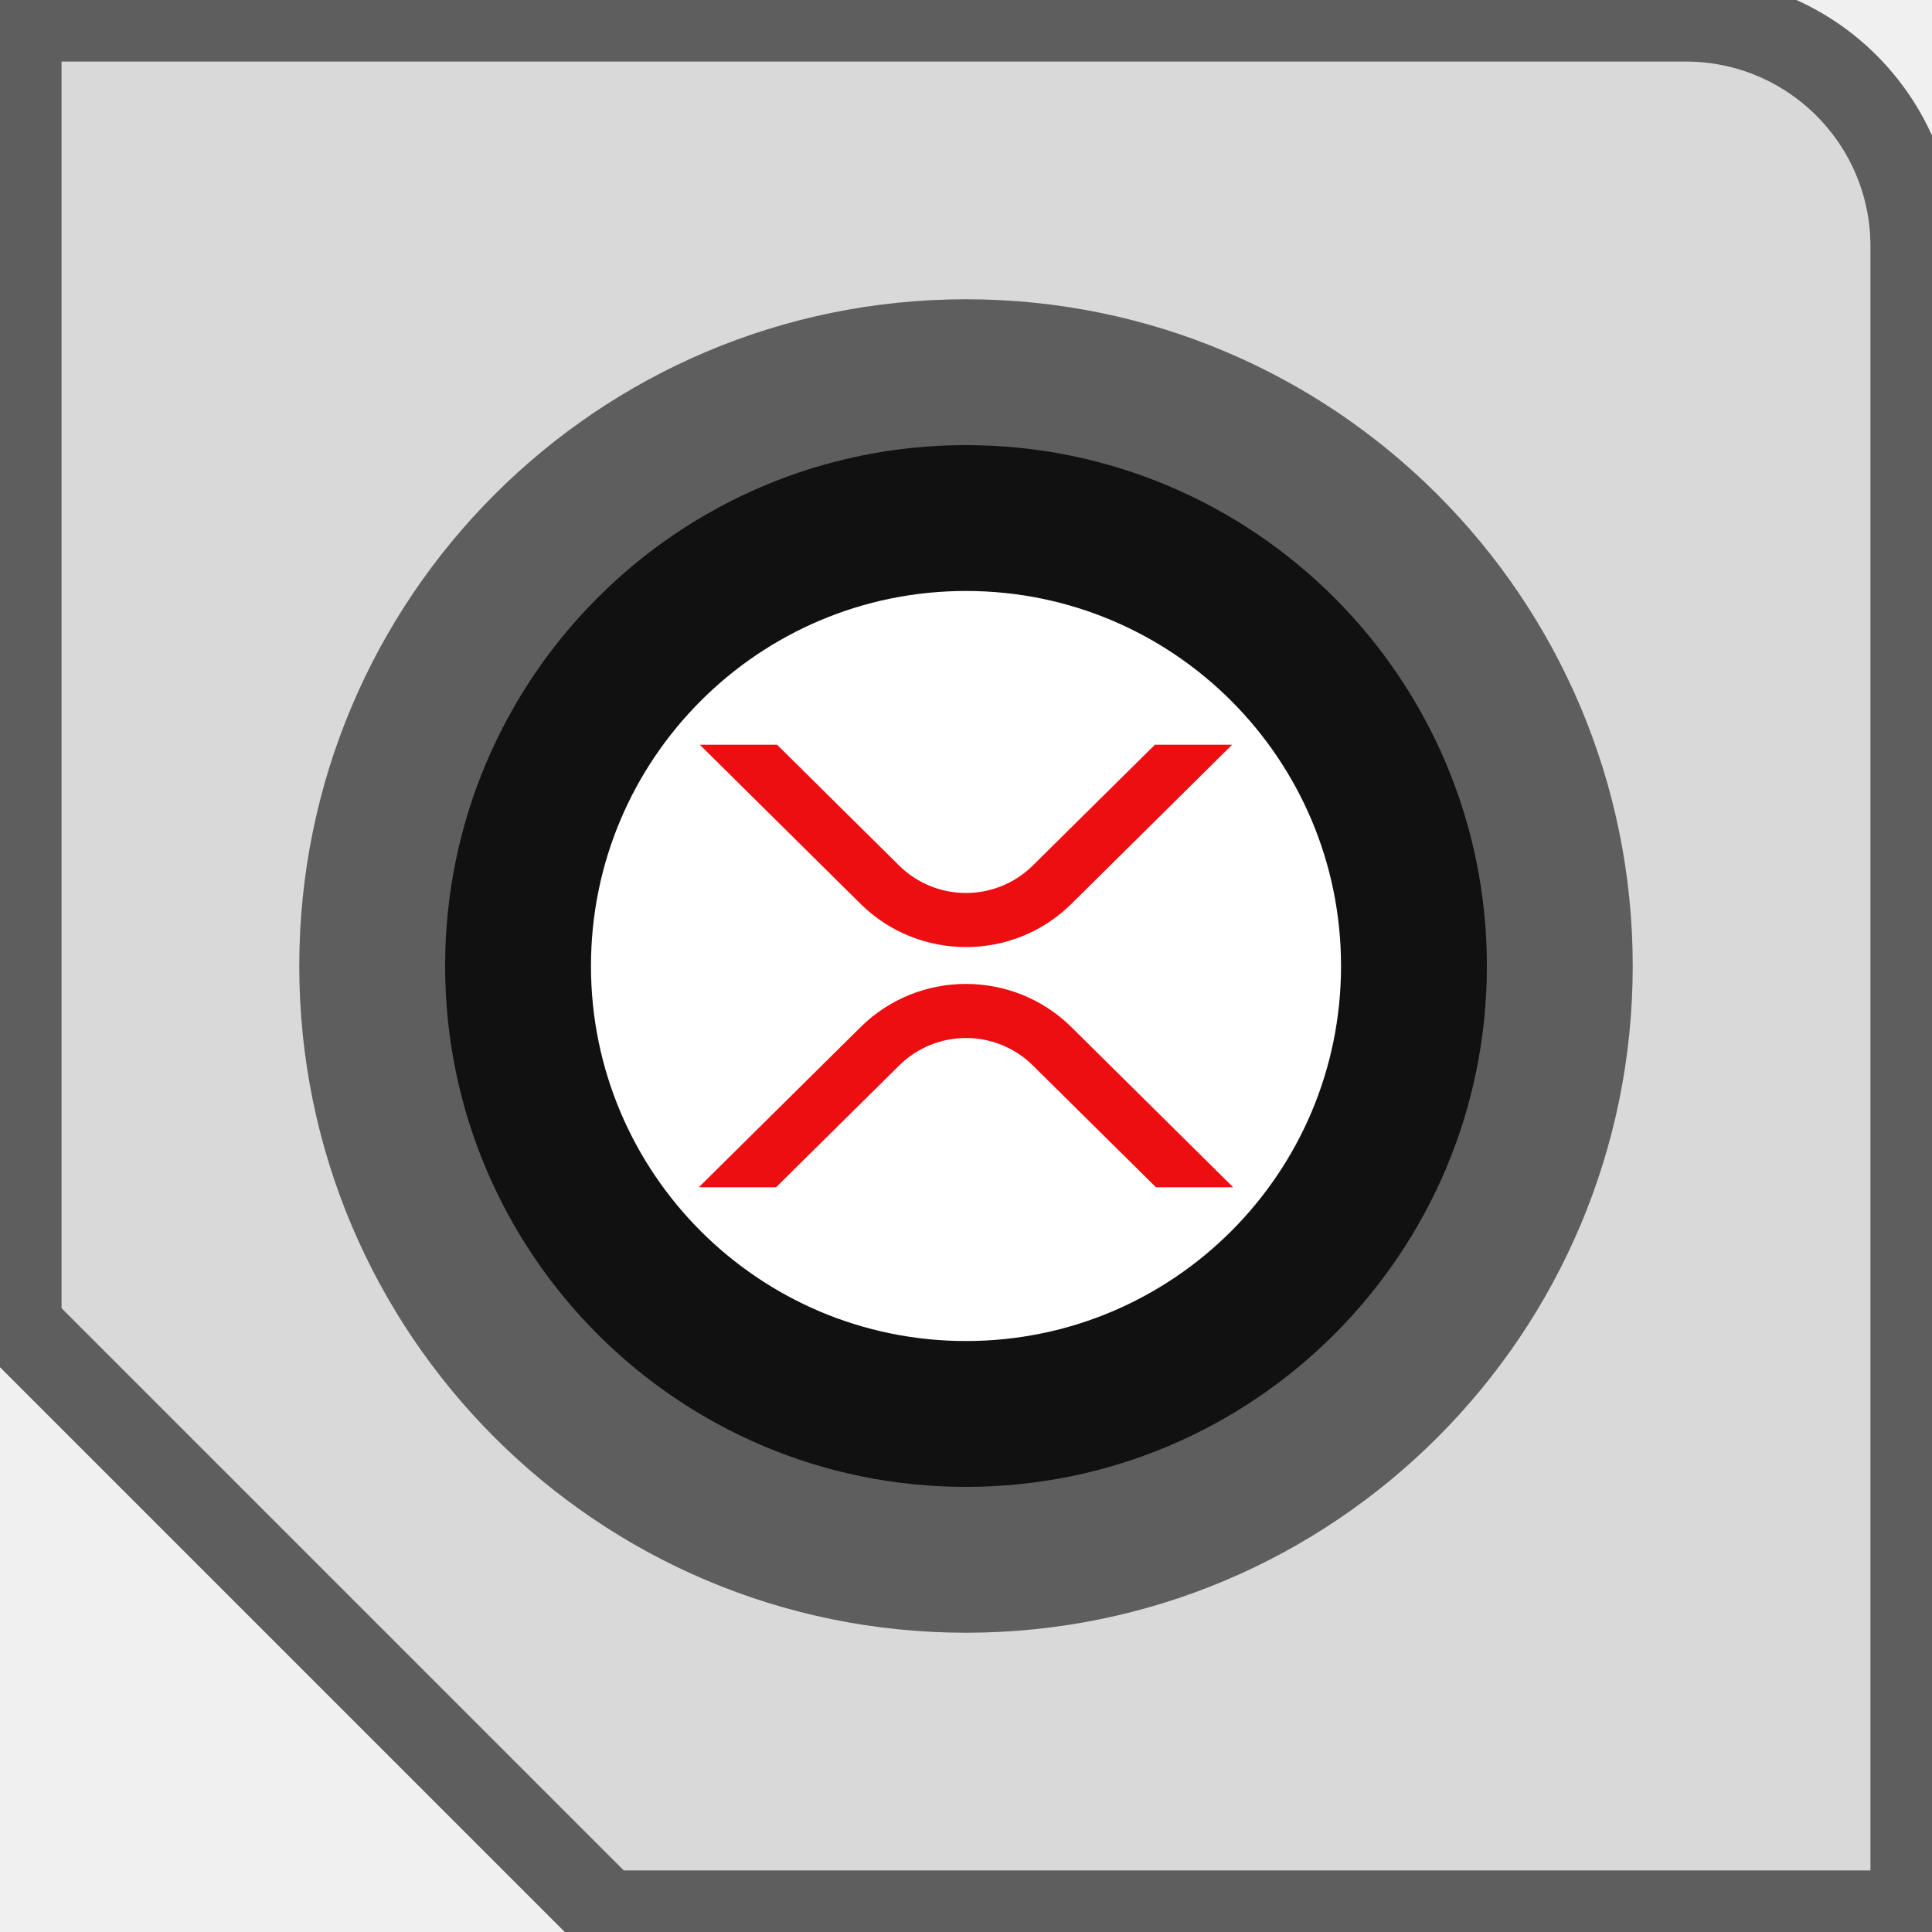
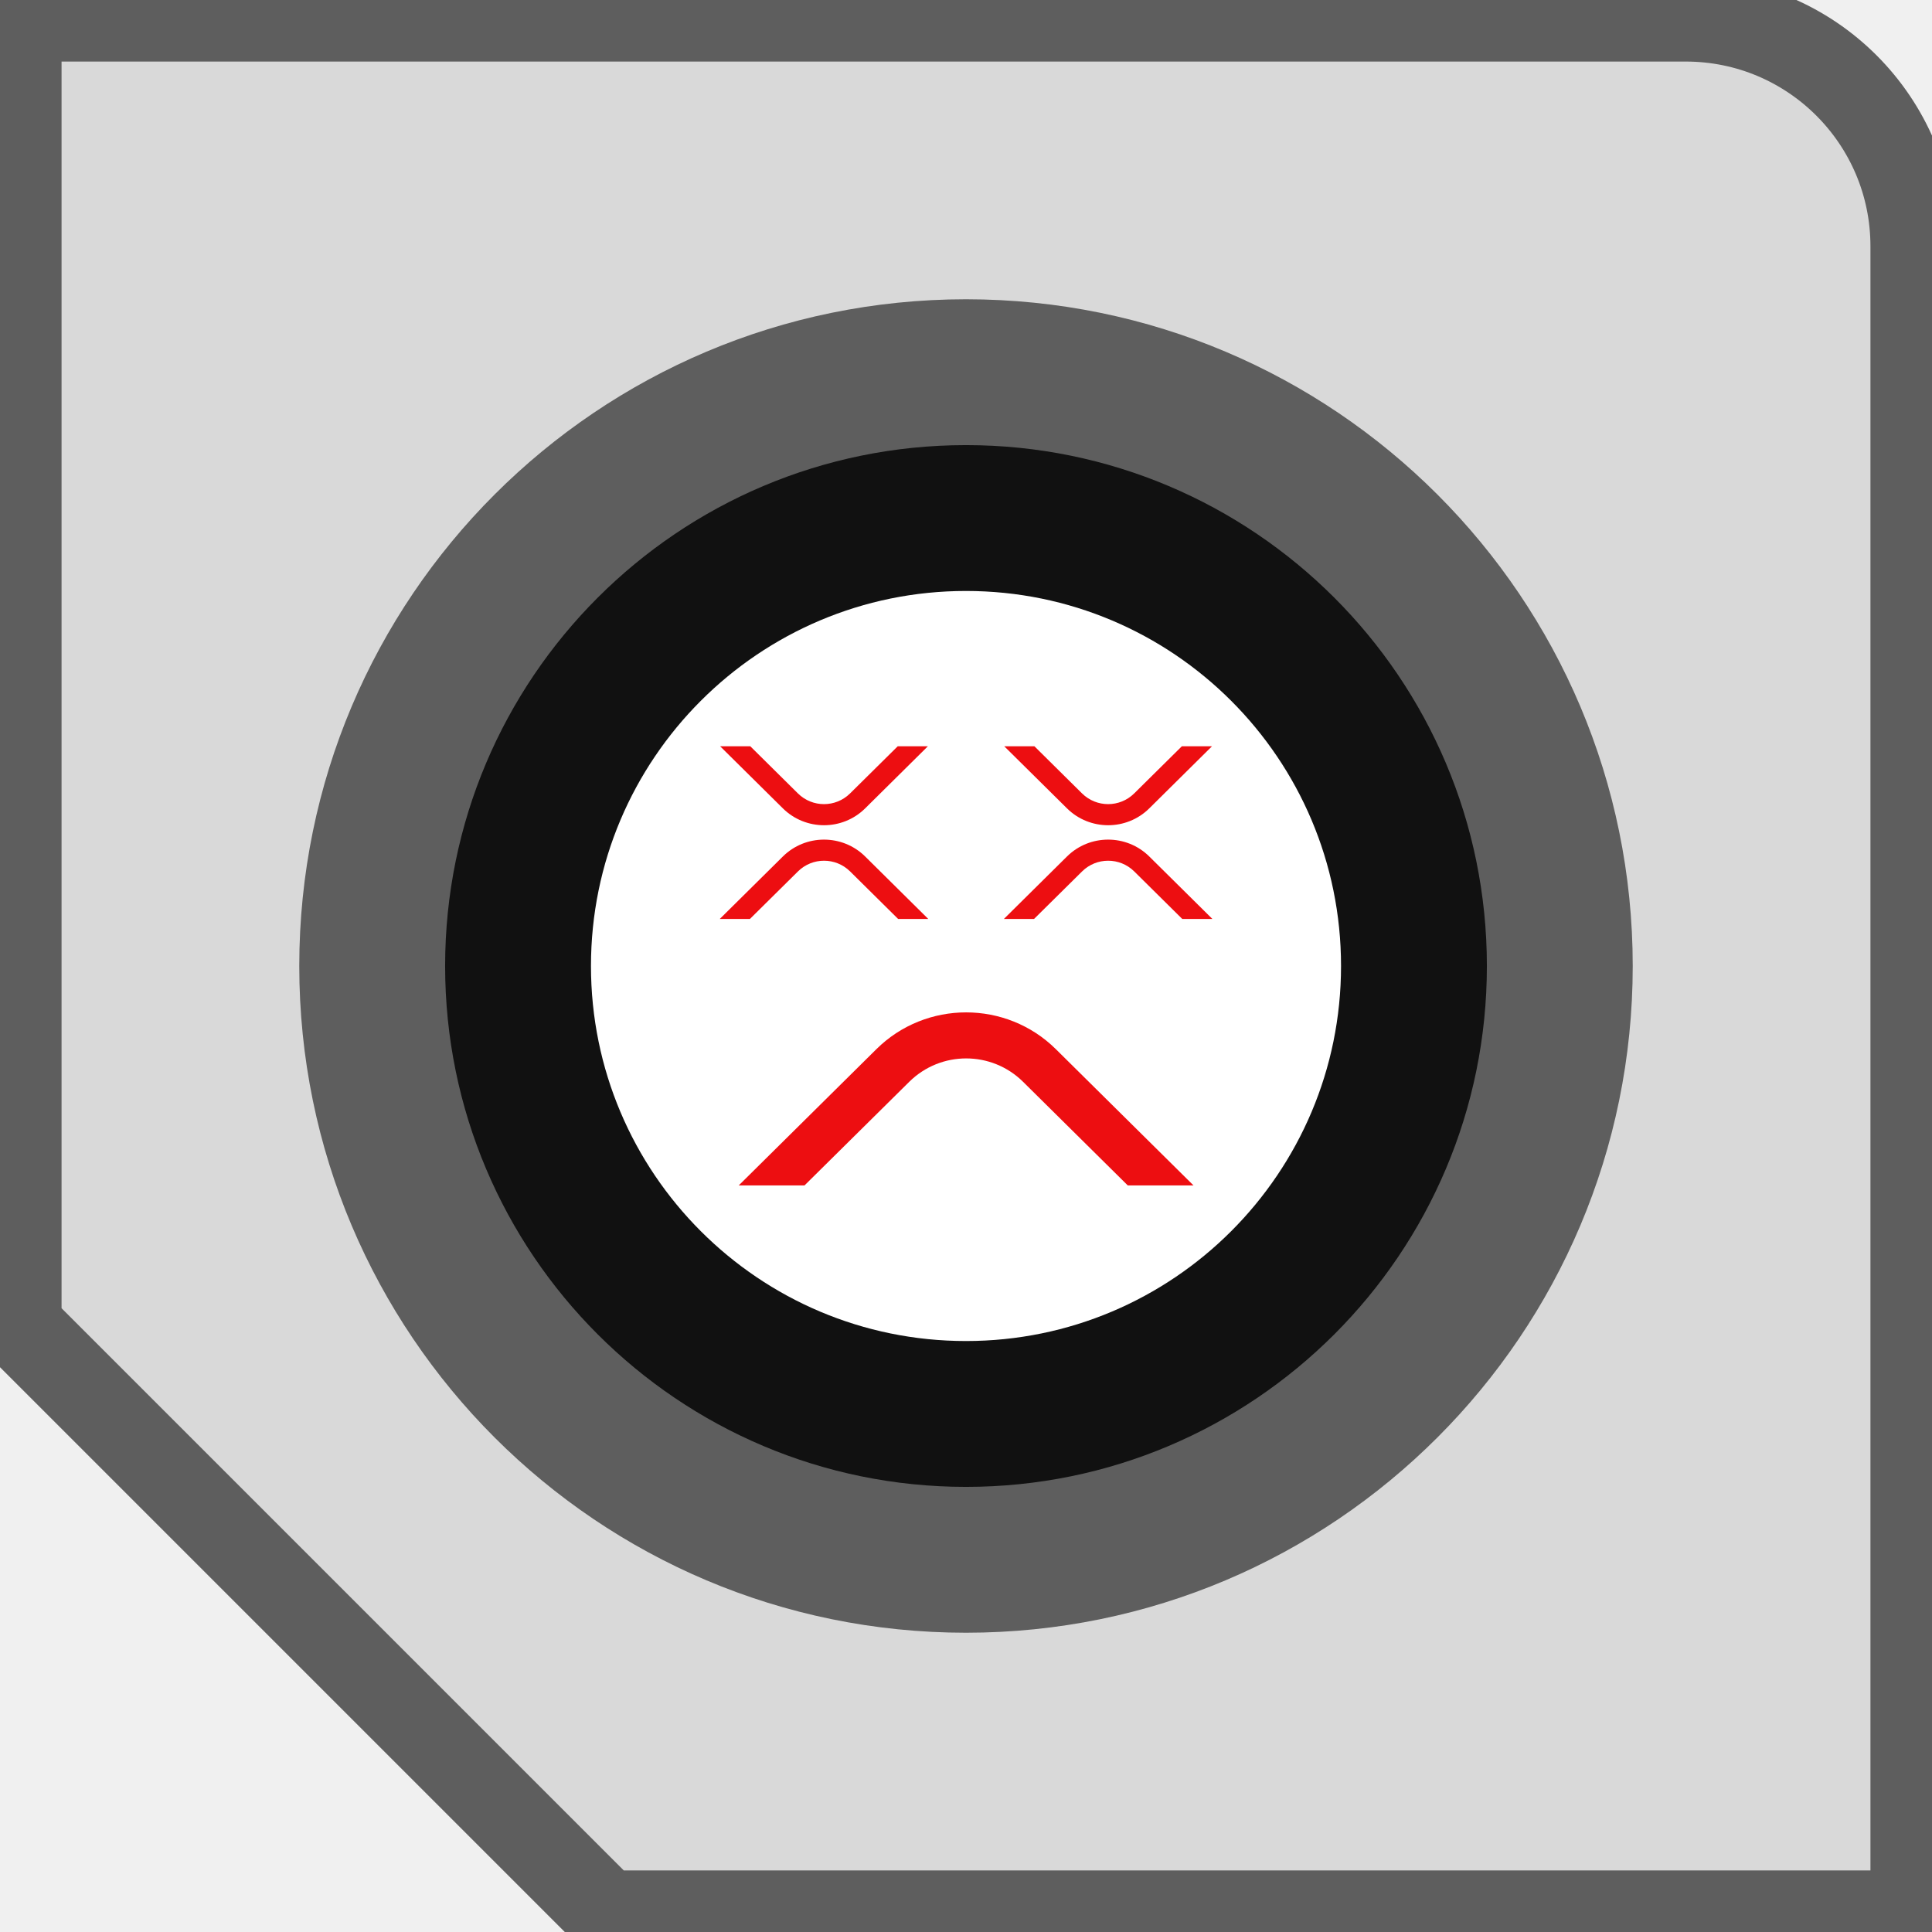
<svg xmlns="http://www.w3.org/2000/svg" viewBox="-51 -51 102 102">
  <defs>
    <clipPath id="corner-clip">
      <path d="M-50 -50 H38 A12 12 0 0 1 50 -38 V50 H-19 L-50 19 Z" />
    </clipPath>
  </defs>
  <path d="M-50 -50 H38 A12 12 0 0 1 50 -38 V50 H-19 L-50 19 Z" fill="#d9d9d9" stroke="#5e5e5e" stroke-width="4.5" stroke-linejoin="round" />
  <g clip-path="url(#corner-clip)">
    <circle cx="0" cy="0" r="35.2" fill="#5e5e5e" />
    <circle cx="0" cy="0" r="27.5" fill="#111" />
    <circle cx="0" cy="0" r="19.8" fill="#fff" />
    <g transform="matrix(0.055107 0 0 0.055107 -14.108 -14.108)">
      <g transform="translate(0 44) scale(1)">
        <g id="ico">
          <defs>
            <style>.cls-1{fill:#ed0e11}</style>
          </defs>
          <g id="Layer_2" data-name="Layer 2">
            <g id="Layer_1-2" data-name="Layer 1">
-               <path d="M437 0h74L357 152.48c-55.77 55.19-146.19 55.19-202 0L.94 0H75l117 115.83a91.1 91.1 0 0 0 127.91 0Z" class="cls-1" />
-               <path d="M74.05 424H0l155-153.42c55.77-55.19 146.19-55.19 202 0L512 424h-74L320 307.23a91.1 91.1 0 0 0-127.91 0Z" class="cls-1" />
+               <g transform="translate(20.106 1.511) scale(0.390151)">
+                 <path class="cls-1" d="M437 0h74L357 152.48c-55.77 55.19-146.19 55.19-202 0L.94 0H75l117 115.83a91.1 91.1 0 0 0 127.91 0Z" />
+                 <path class="cls-1" d="M74.05 424H0l155-153.42c55.77-55.19 146.19-55.19 202 0L512 424h-74L320 307.23a91.1 91.1 0 0 0-127.91 0Z" />
+               </g>
+               <g transform="translate(292.304 1.511) scale(0.390151)">
+                 <path class="cls-1" d="M437 0h74L357 152.48c-55.77 55.19-146.19 55.19-202 0L.94 0H75l117 115.83a91.1 91.1 0 0 0 127.91 0Z" />
+                 <path class="cls-1" d="M74.05 424H0l155-153.42c55.77-55.19 146.19-55.19 202 0L512 424h-74L320 307.23a91.1 91.1 0 0 0-127.91 0Z" />
+               </g>
+               <g transform="translate(38.253 61.394) scale(0.851072)">
+                 <path class="cls-1" d="M74.05 424H0l155-153.42c55.77-55.19 146.19-55.19 202 0L512 424h-74L320 307.23a91.1 91.1 0 0 0-127.91 0Z" />
+               </g>
            </g>
          </g>
        </g>
      </g>
    </g>
  </g>
</svg>
